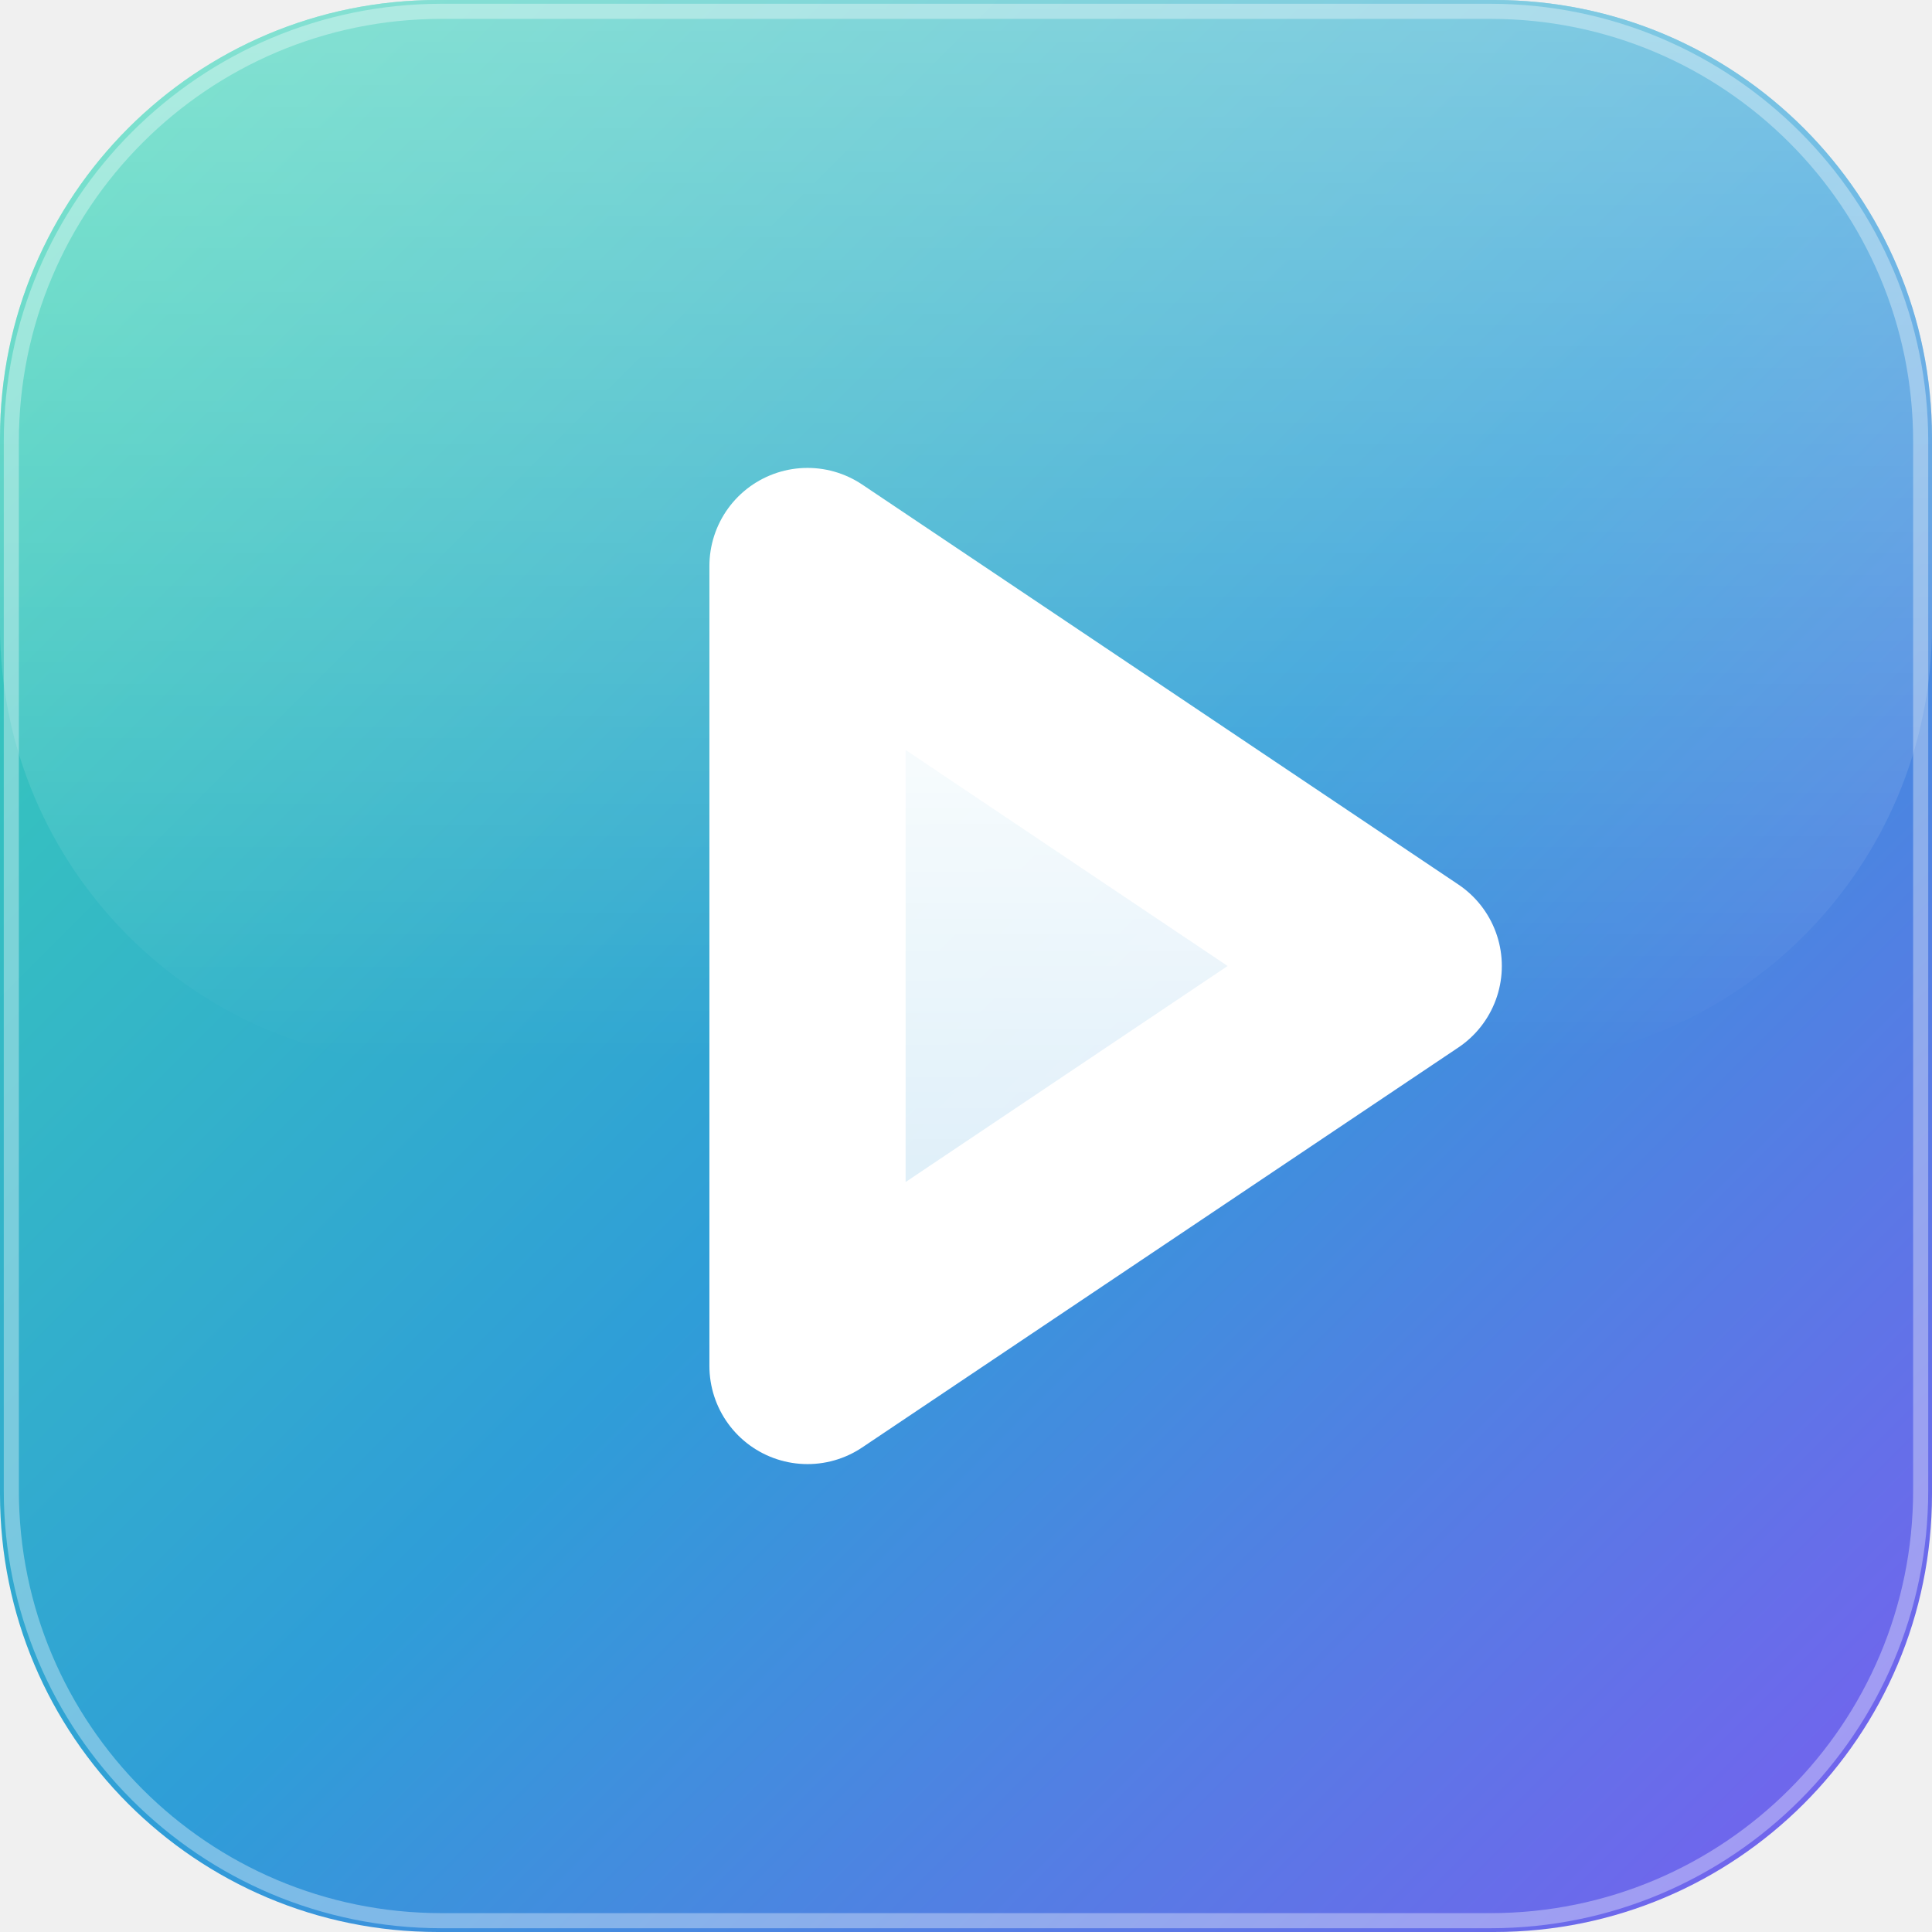
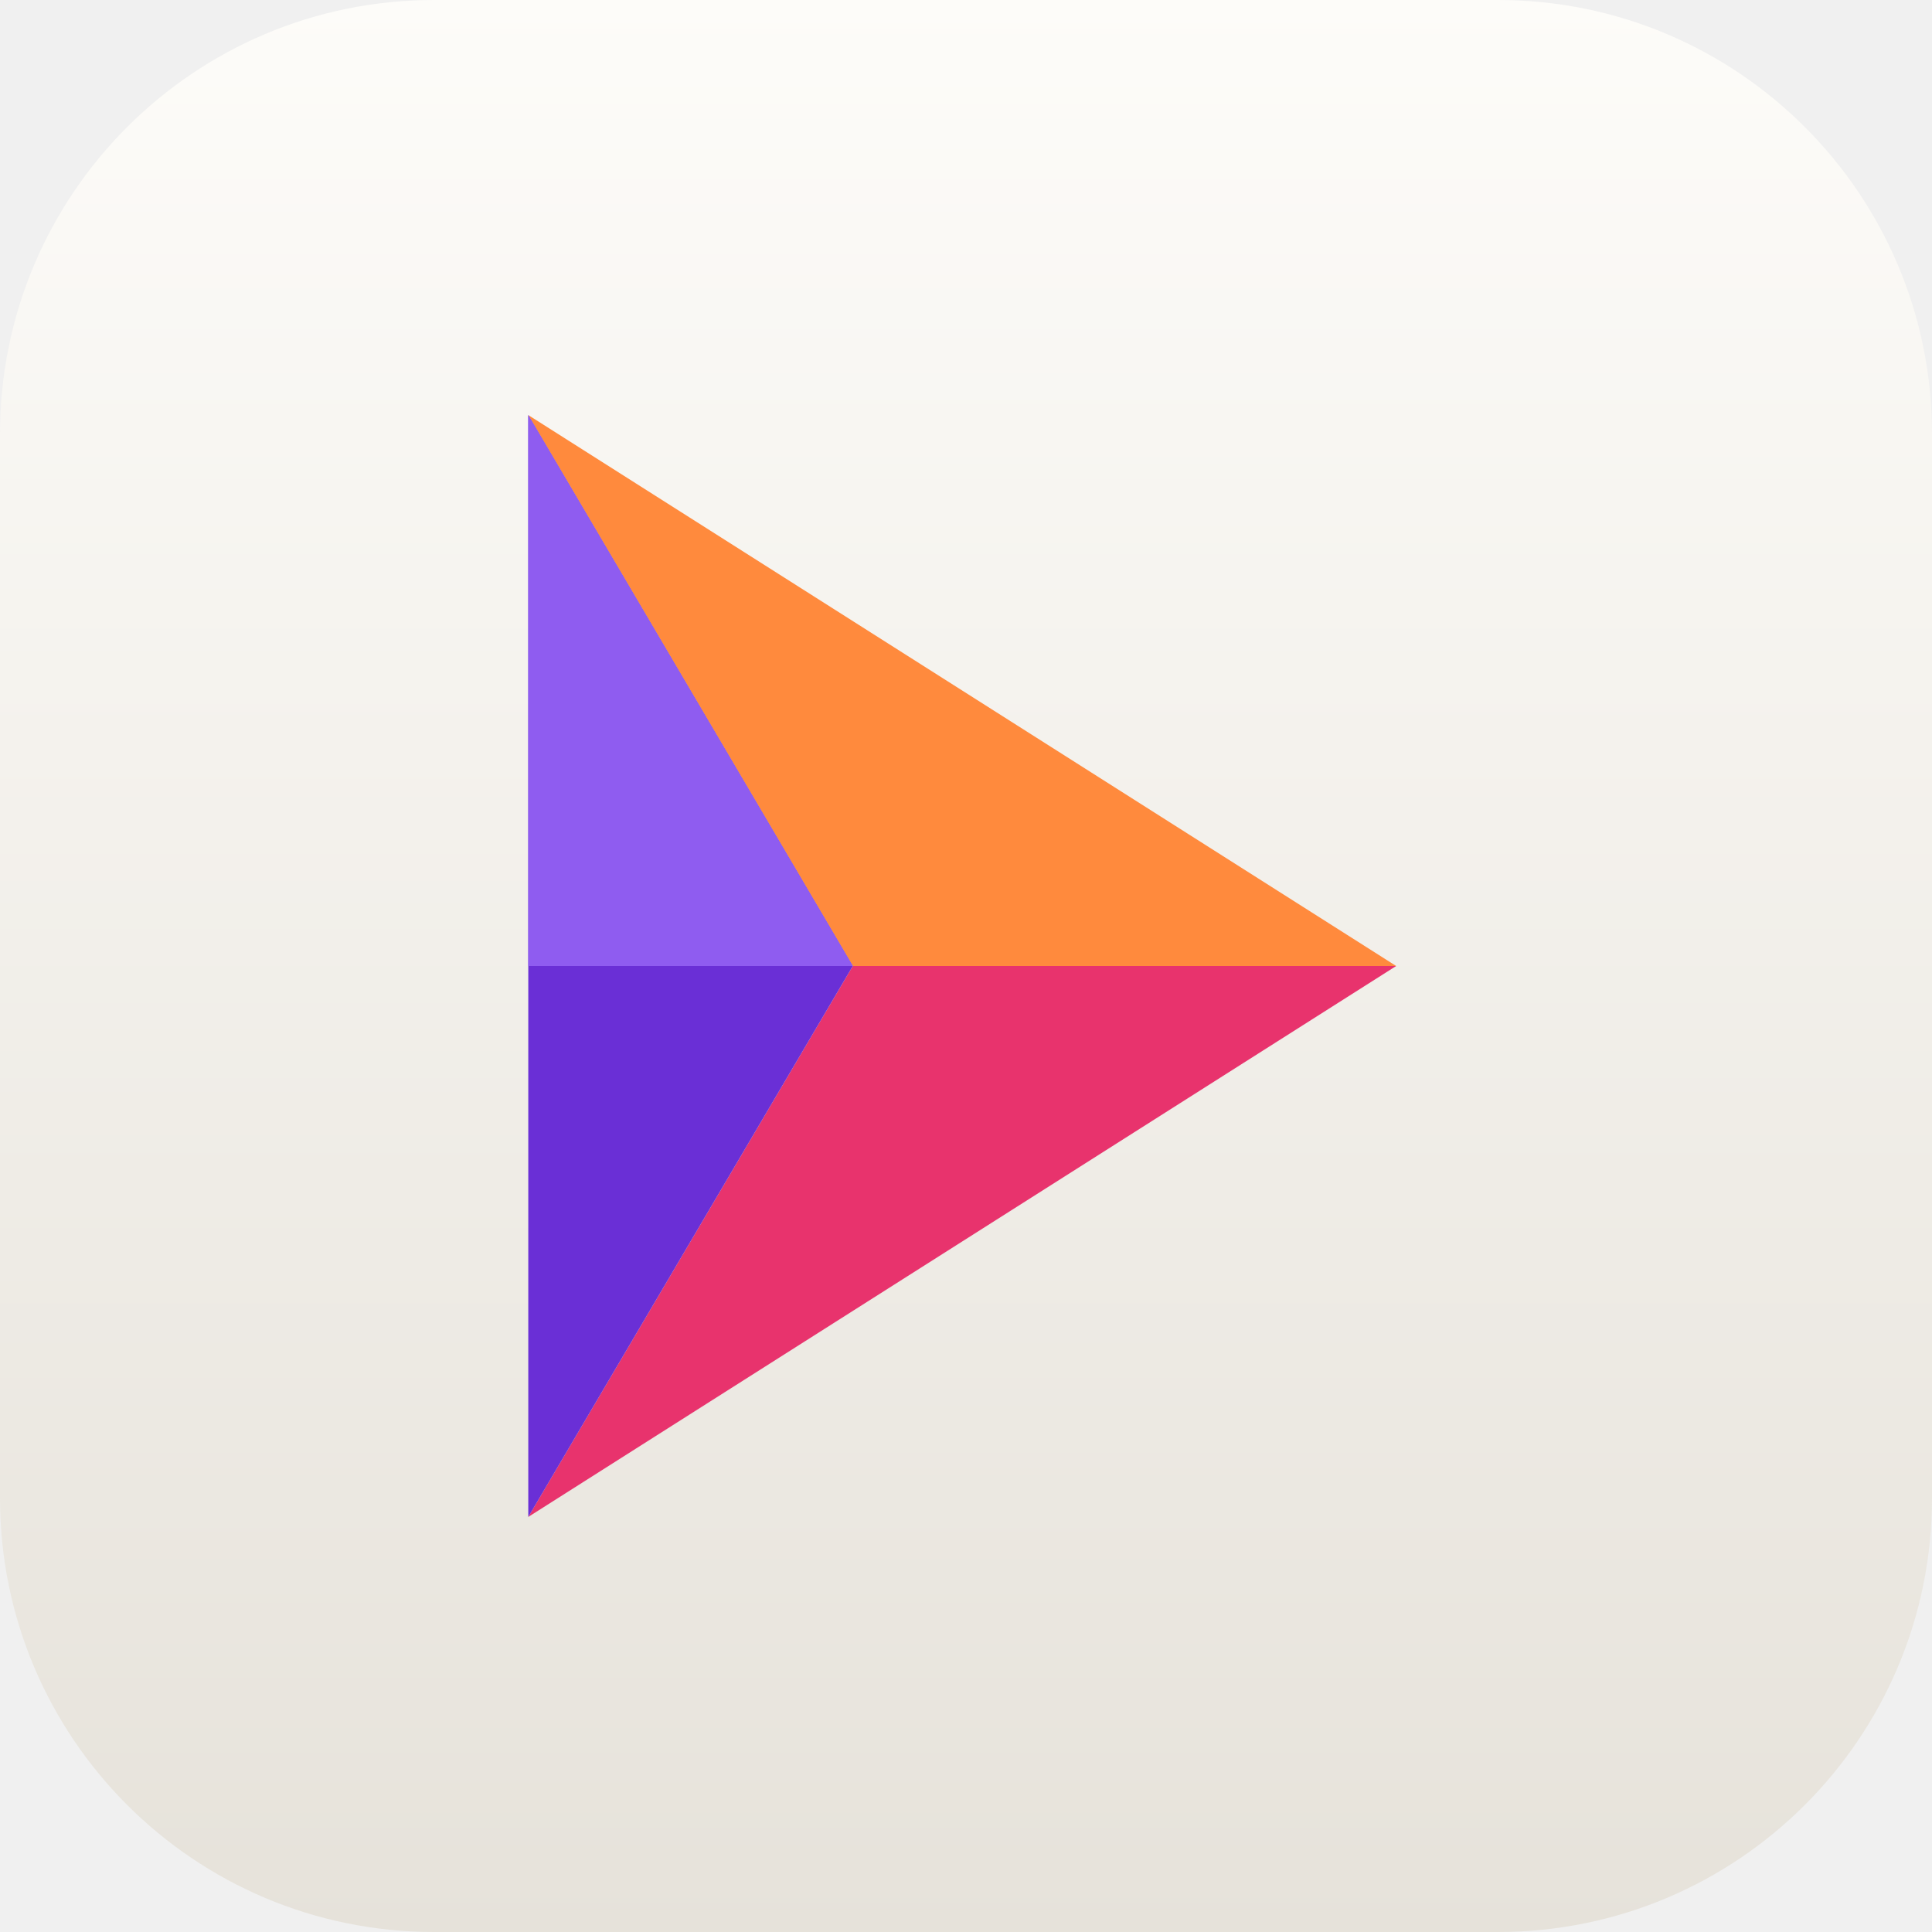
<svg xmlns="http://www.w3.org/2000/svg" viewBox="0 0 512 512">
  <defs>
-     <linearGradient id="bg" x1="0" y1="0" x2="1" y2="1">
-       <stop offset="0" stop-color="#3ad8b0" />
-       <stop offset="0.52" stop-color="#2f9dd8" />
-       <stop offset="1" stop-color="#7b5cf0" />
-     </linearGradient>
-     <linearGradient id="gloss" x1="0" y1="0" x2="0" y2="1">
-       <stop offset="0" stop-color="#ffffff" stop-opacity="0.38" />
-       <stop offset="1" stop-color="#ffffff" stop-opacity="0" />
-     </linearGradient>
-     <linearGradient id="tri" x1="0" y1="0" x2="0" y2="1">
-       <stop offset="0" stop-color="#ffffff" />
-       <stop offset="1" stop-color="#ffffff" stop-opacity="0.8" />
+     <linearGradient id="favbg" x1="0" y1="0" x2="0" y2="1">
+       <stop offset="0" stop-color="#fdfcf9" />
+       <stop offset="1" stop-color="#e6e2da" />
    </linearGradient>
  </defs>
-   <rect x="0" y="0" width="512" height="512" rx="116" fill="url(#bg)" />
-   <rect x="0" y="0" width="512" height="282" rx="116" fill="url(#gloss)" />
-   <rect x="3" y="3" width="506" height="506" rx="114" fill="none" stroke="#ffffff" stroke-opacity="0.35" stroke-width="4" />
-   <path d="M214 150 L372 256 L214 362 Z" fill="url(#tri)" stroke="#ffffff" stroke-width="52" stroke-linejoin="round" />
+   <rect width="512" height="512" rx="115" fill="url(#favbg)" />
+   <path d="M140 110 L370 256 L226 256Z" fill="#ff8a3d" />
+   <path d="M140 402 L370 256 L226 256Z" fill="#e8336d" />
+   <path d="M140 110 L226 256 L140 402Z" fill="#6a2fd6" />
+   <path d="M140 110 L226 256 L140 256Z" fill="#8f5cf0" />
</svg>
